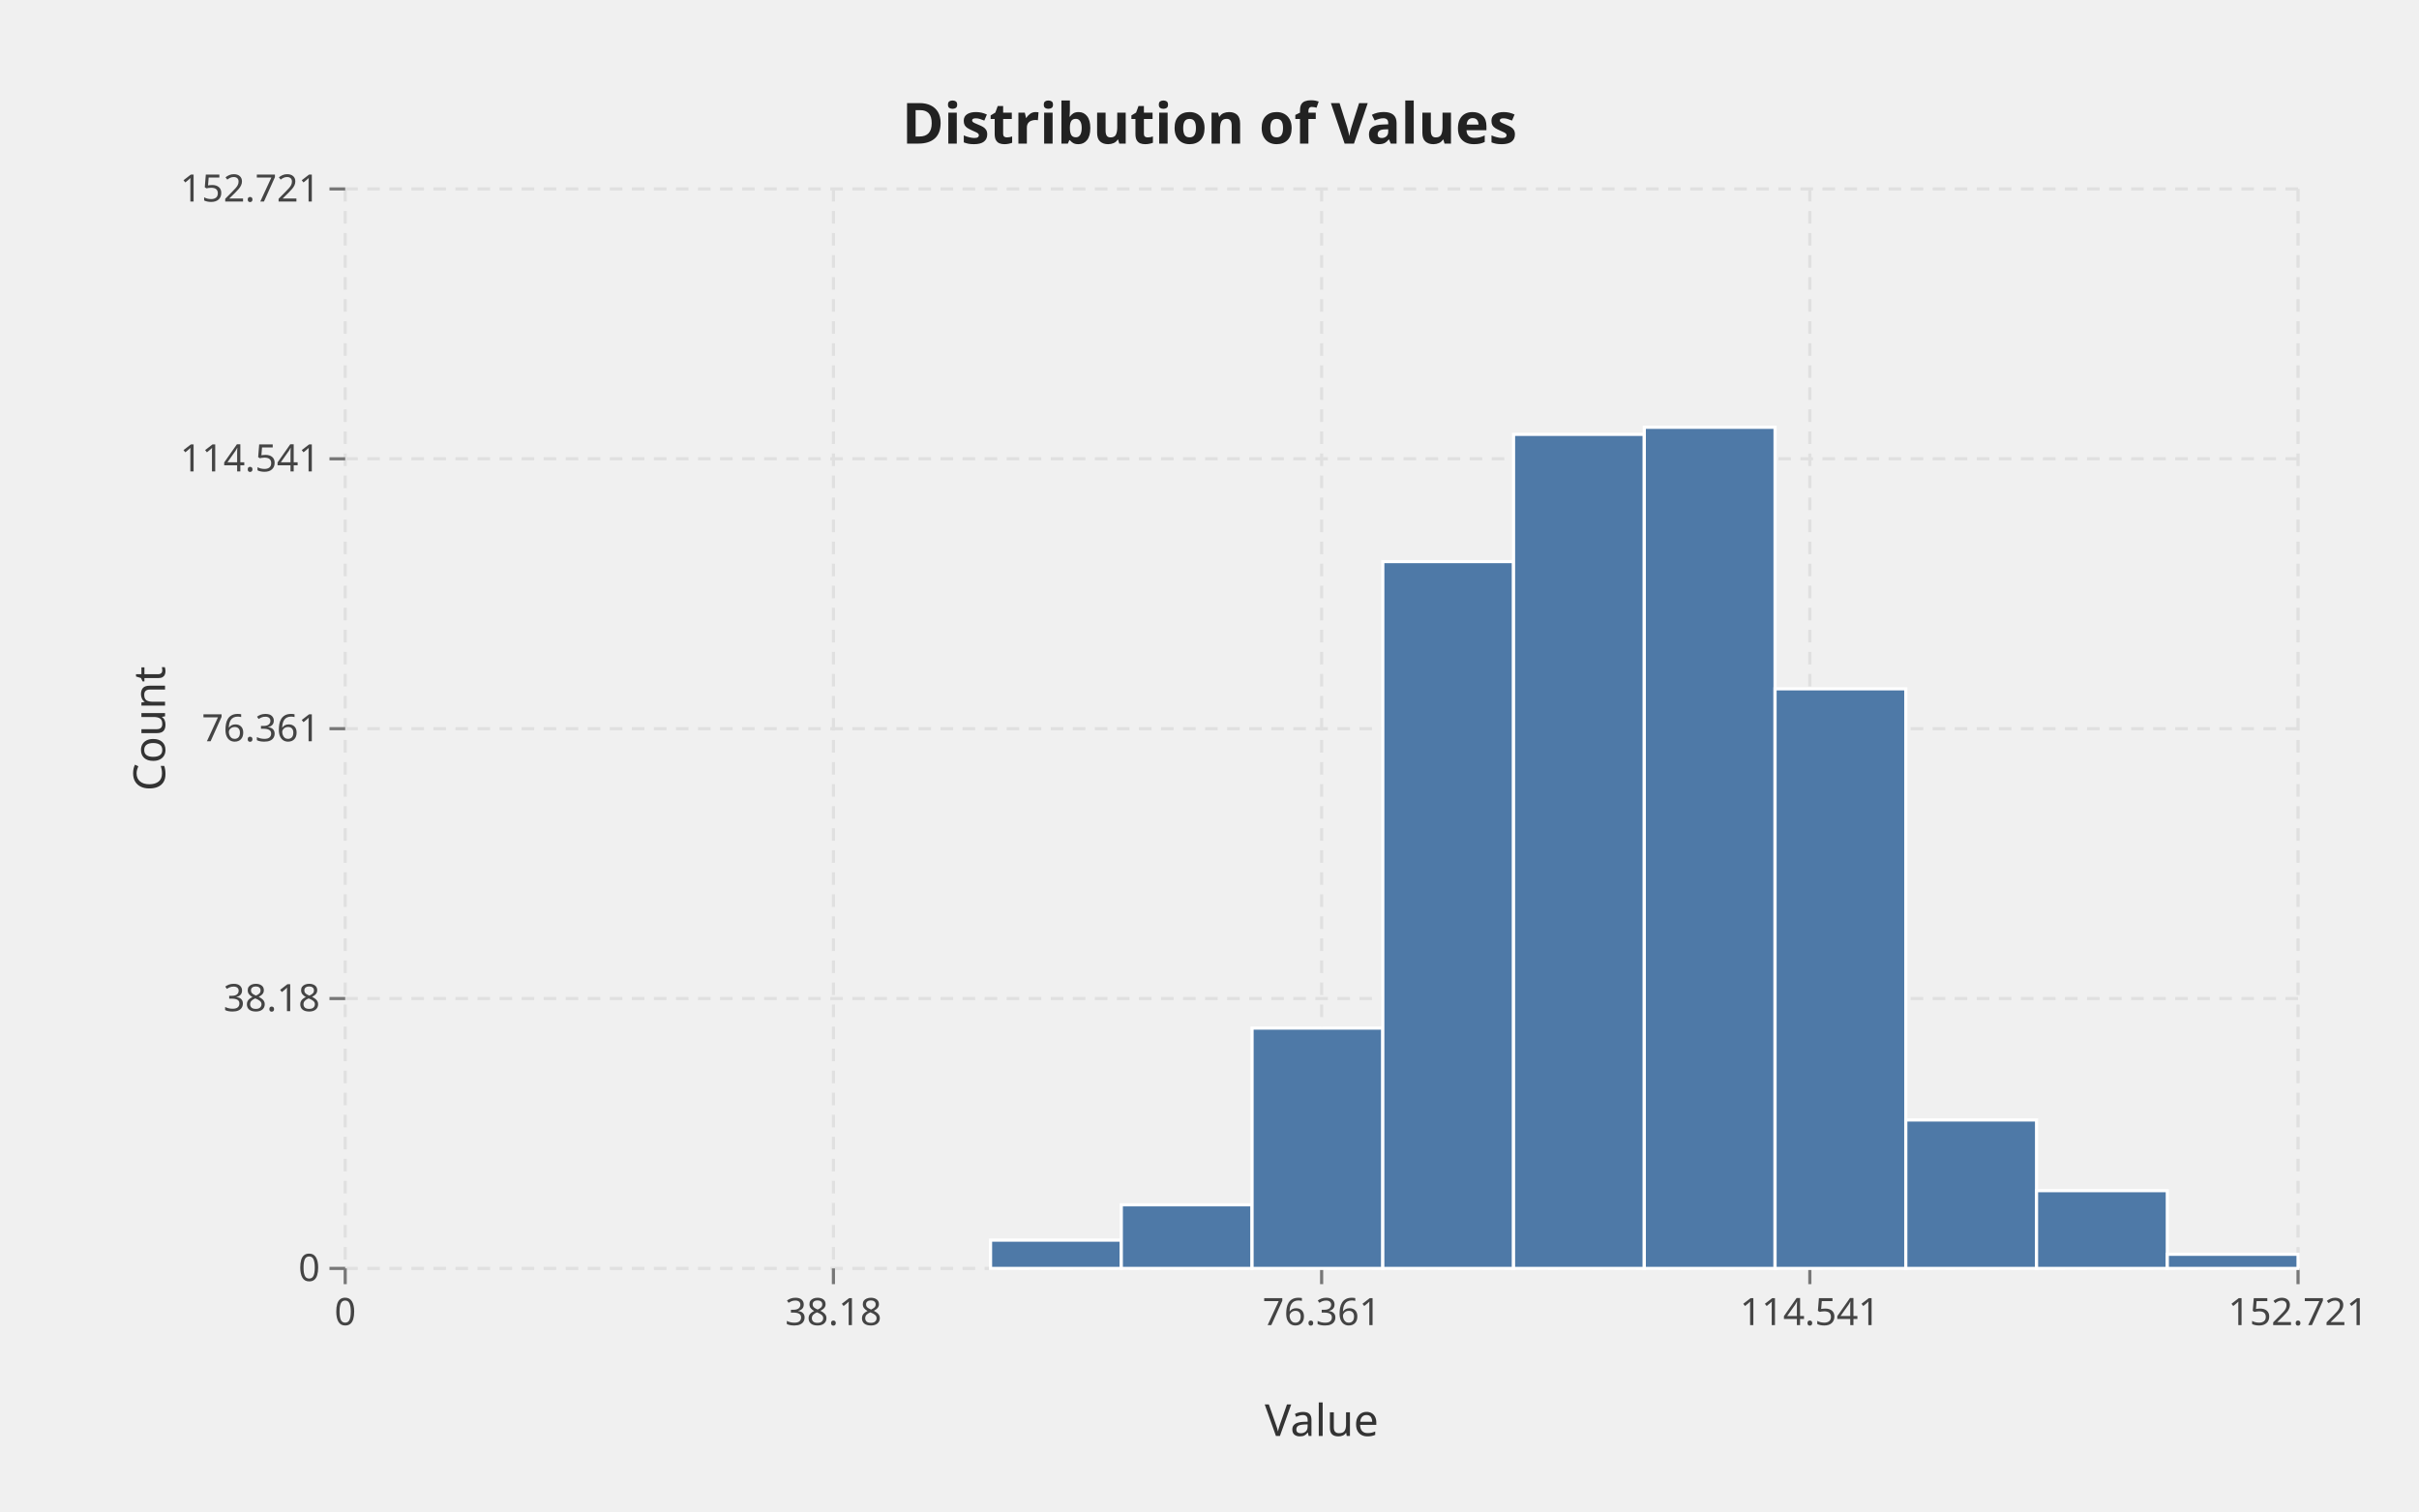
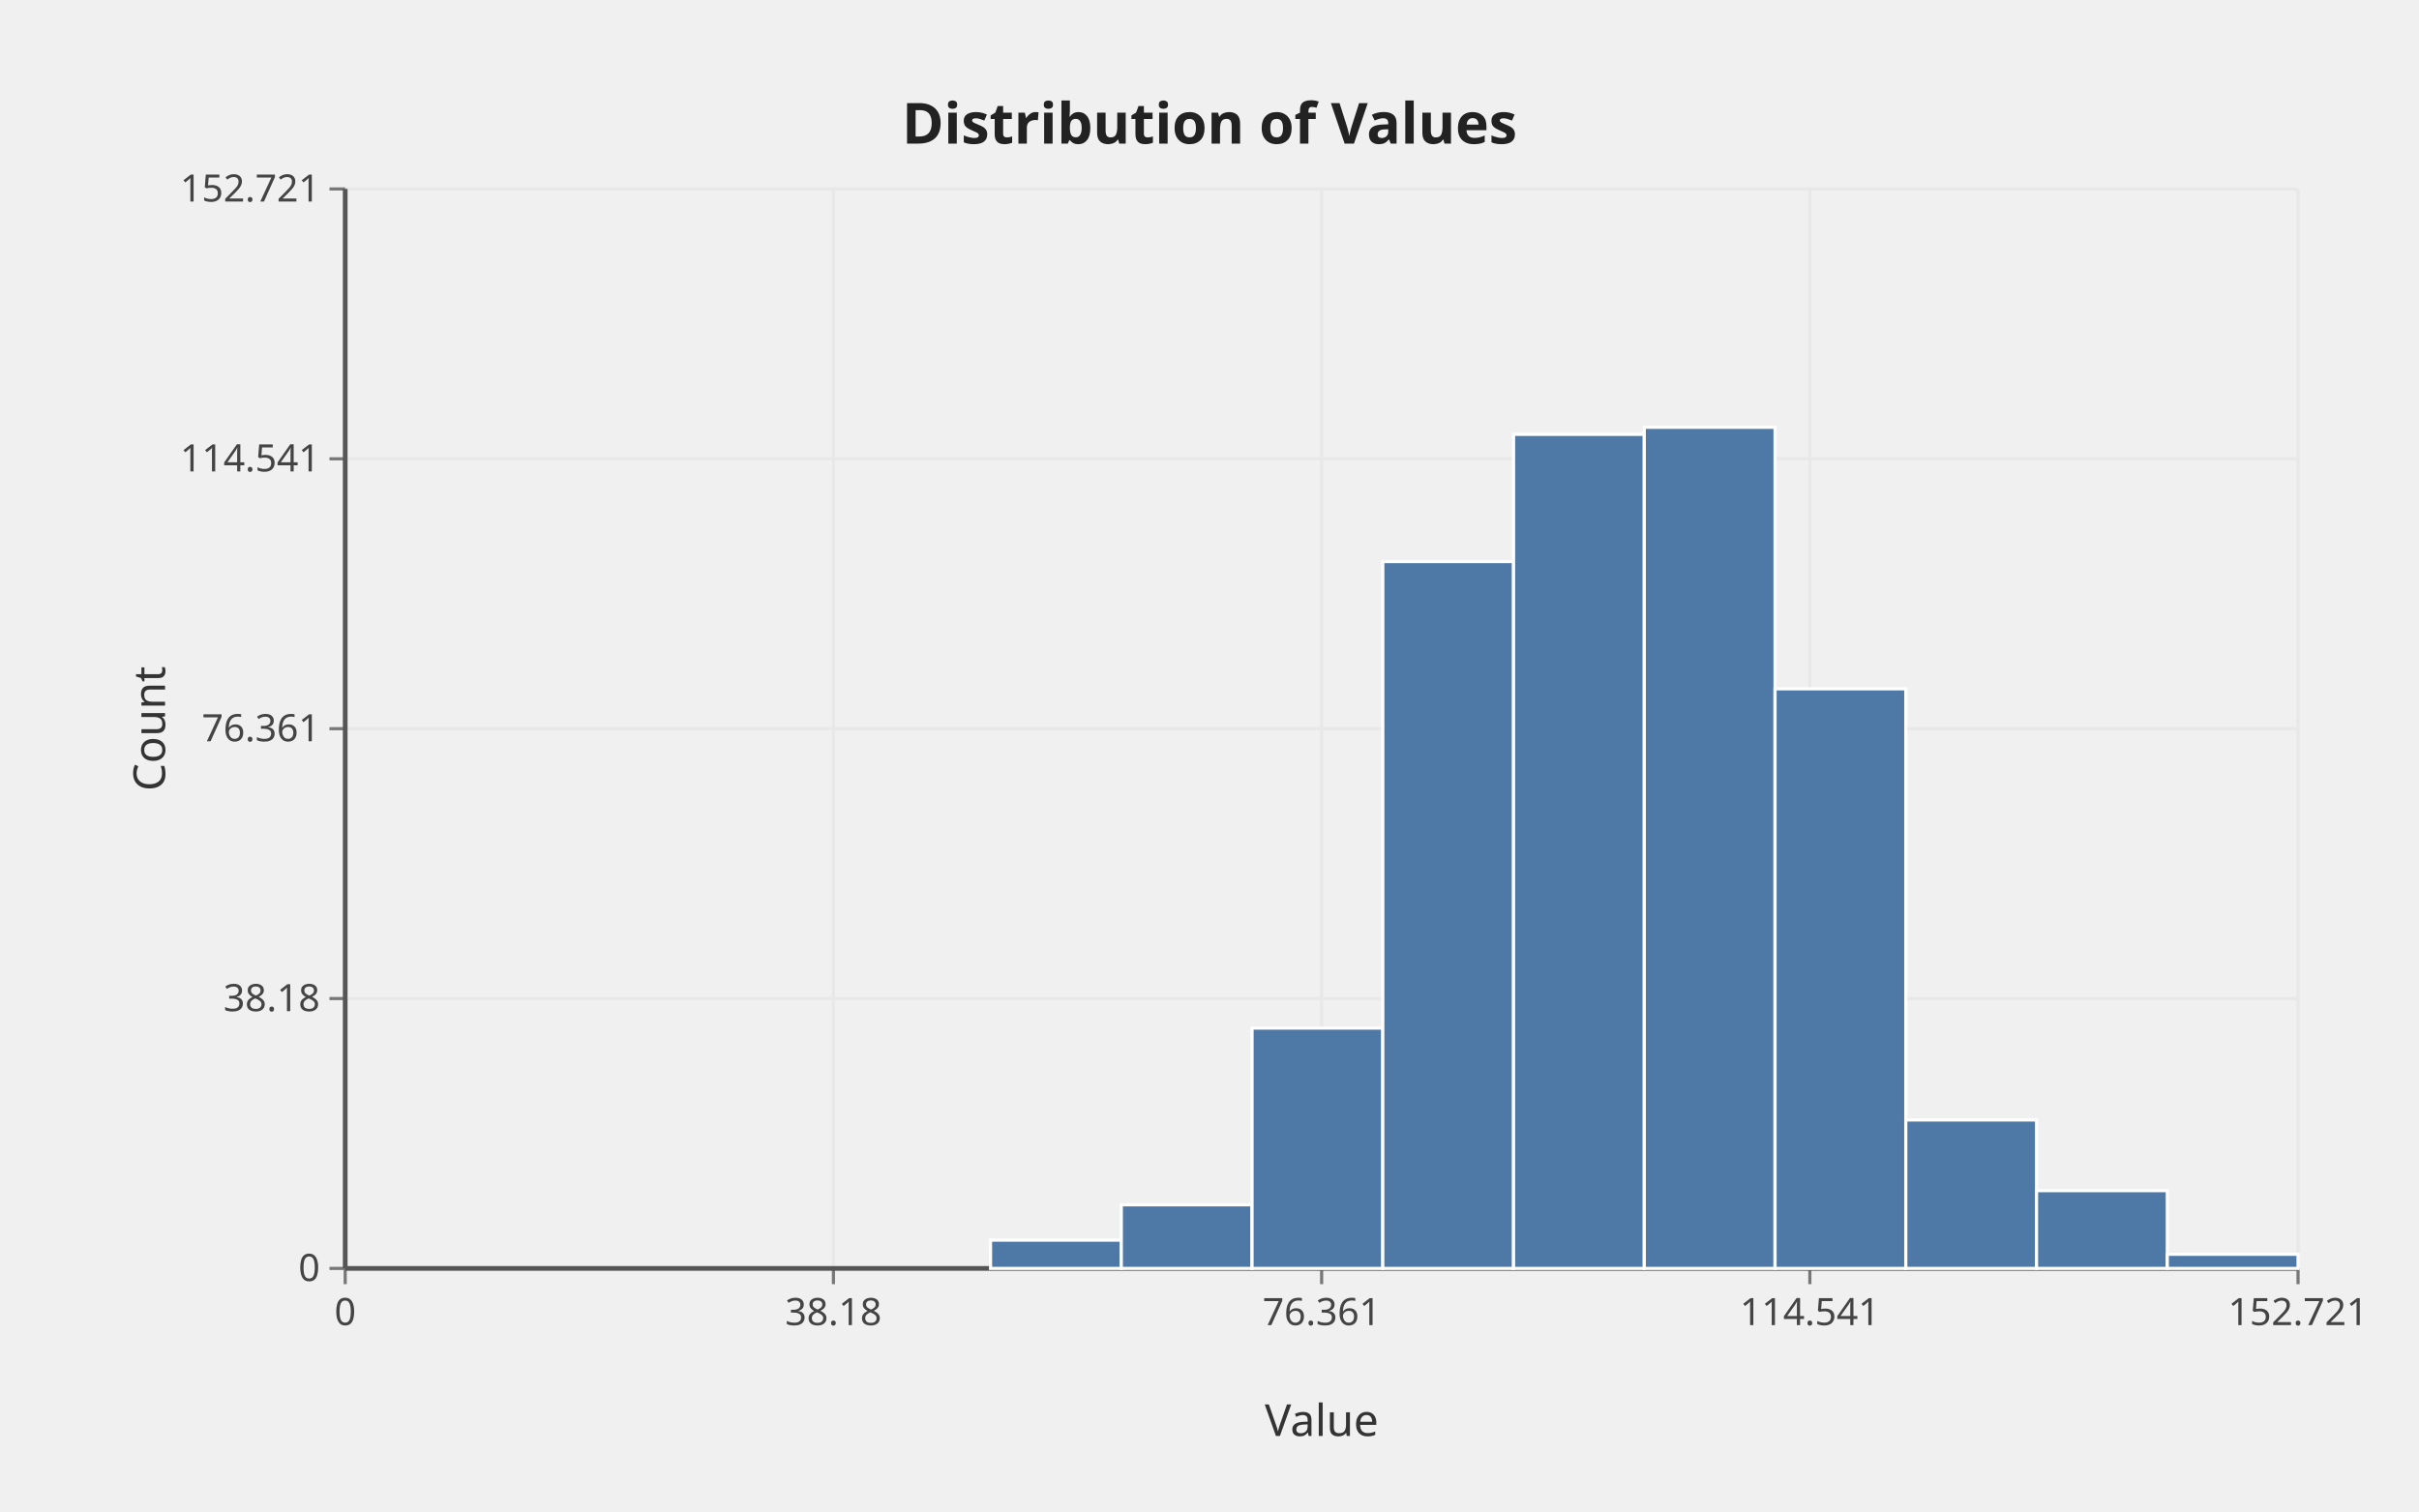
<svg xmlns="http://www.w3.org/2000/svg" width="768.0" height="480.0" style="font-family: sans-serif;">
  <text x="384.0" y="45.6" text-anchor="middle" font-size="18" font-weight="bold" fill="#222">Distribution of Values</text>
-   <g class="grid" stroke-dasharray="4 3">
-     <line x1="109.6" y1="60.0" x2="109.6" y2="402.8" stroke="#e0e0e0" stroke-width="1" />
-     <line x1="264.6" y1="60.0" x2="264.6" y2="402.8" stroke="#e0e0e0" stroke-width="1" />
-     <line x1="419.6" y1="60.0" x2="419.6" y2="402.8" stroke="#e0e0e0" stroke-width="1" />
-     <line x1="574.6" y1="60.0" x2="574.6" y2="402.8" stroke="#e0e0e0" stroke-width="1" />
-     <line x1="729.6" y1="60.0" x2="729.6" y2="402.8" stroke="#e0e0e0" stroke-width="1" />
-     <line x1="109.6" y1="402.8" x2="729.6" y2="402.8" stroke="#e0e0e0" stroke-width="1" />
-     <line x1="109.6" y1="317.1" x2="729.6" y2="317.1" stroke="#e0e0e0" stroke-width="1" />
-     <line x1="109.6" y1="231.4" x2="729.6" y2="231.4" stroke="#e0e0e0" stroke-width="1" />
-     <line x1="109.6" y1="145.7" x2="729.6" y2="145.7" stroke="#e0e0e0" stroke-width="1" />
-     <line x1="109.6" y1="60.0" x2="729.6" y2="60.0" stroke="#e0e0e0" stroke-width="1" />
+   <g class="grid">
+     <line x1="109.6" y1="60.0" x2="109.6" y2="402.8" stroke="#e8e8e8" stroke-width="1" />
+     <line x1="264.6" y1="60.0" x2="264.6" y2="402.8" stroke="#e8e8e8" stroke-width="1" />
+     <line x1="419.6" y1="60.0" x2="419.6" y2="402.8" stroke="#e8e8e8" stroke-width="1" />
+     <line x1="574.6" y1="60.0" x2="574.6" y2="402.8" stroke="#e8e8e8" stroke-width="1" />
+     <line x1="729.6" y1="60.0" x2="729.6" y2="402.8" stroke="#e8e8e8" stroke-width="1" />
+     <line x1="109.6" y1="402.8" x2="729.6" y2="402.8" stroke="#e8e8e8" stroke-width="1" />
+     <line x1="109.6" y1="317.1" x2="729.6" y2="317.1" stroke="#e8e8e8" stroke-width="1" />
+     <line x1="109.6" y1="231.4" x2="729.6" y2="231.4" stroke="#e8e8e8" stroke-width="1" />
+     <line x1="109.6" y1="145.7" x2="729.6" y2="145.7" stroke="#e8e8e8" stroke-width="1" />
+     <line x1="109.6" y1="60.0" x2="729.6" y2="60.0" stroke="#e8e8e8" stroke-width="1" />
  </g>
  <g class="axes">
    <line x1="109.6" y1="402.8" x2="109.6" y2="407.8" stroke="#777" stroke-width="1" />
    <text x="109.6" y="420.8" text-anchor="middle" font-size="12" fill="#444">0</text>
    <line x1="264.6" y1="402.8" x2="264.6" y2="407.8" stroke="#777" stroke-width="1" />
    <text x="264.6" y="420.8" text-anchor="middle" font-size="12" fill="#444">38.18</text>
    <line x1="419.6" y1="402.8" x2="419.6" y2="407.8" stroke="#777" stroke-width="1" />
    <text x="419.6" y="420.8" text-anchor="middle" font-size="12" fill="#444">76.361</text>
    <line x1="574.6" y1="402.8" x2="574.6" y2="407.8" stroke="#777" stroke-width="1" />
    <text x="574.6" y="420.8" text-anchor="middle" font-size="12" fill="#444">114.541</text>
    <line x1="729.6" y1="402.8" x2="729.6" y2="407.8" stroke="#777" stroke-width="1" />
    <text x="729.6" y="420.8" text-anchor="middle" font-size="12" fill="#444">152.721</text>
    <text x="419.6" y="456.0" text-anchor="middle" font-size="14" fill="#333">Value</text>
    <line x1="109.6" y1="402.8" x2="104.6" y2="402.8" stroke="#777" stroke-width="1" />
    <text x="101.6" y="406.8" text-anchor="end" font-size="12" fill="#444">0</text>
    <line x1="109.6" y1="317.1" x2="104.6" y2="317.1" stroke="#777" stroke-width="1" />
    <text x="101.6" y="321.1" text-anchor="end" font-size="12" fill="#444">38.18</text>
    <line x1="109.6" y1="231.4" x2="104.6" y2="231.4" stroke="#777" stroke-width="1" />
    <text x="101.6" y="235.4" text-anchor="end" font-size="12" fill="#444">76.361</text>
    <line x1="109.6" y1="145.7" x2="104.6" y2="145.7" stroke="#777" stroke-width="1" />
    <text x="101.6" y="149.7" text-anchor="end" font-size="12" fill="#444">114.541</text>
    <line x1="109.6" y1="60.0" x2="104.6" y2="60.0" stroke="#777" stroke-width="1" />
    <text x="101.6" y="64.0" text-anchor="end" font-size="12" fill="#444">152.721</text>
    <text x="52.4" y="231.4" transform="rotate(-90,52.4,231.4)" text-anchor="middle" font-size="14" fill="#333">Count</text>
  </g>
+   <g class="axis-spines">
+     <line x1="109.6" y1="402.8" x2="729.6" y2="402.8" stroke="#555555" stroke-width="1.5" />
+     <line x1="109.6" y1="60.0" x2="109.6" y2="402.8" stroke="#555555" stroke-width="1.5" />
+   </g>
  <g class="series-0">
    <rect x="314.486" y="393.822" width="41.511" height="8.978" fill="#4e79a7" opacity="1.0" stroke="white" />
    <rect x="355.997" y="382.598" width="41.511" height="20.202" fill="#4e79a7" opacity="1.0" stroke="white" />
    <rect x="397.509" y="326.483" width="41.511" height="76.317" fill="#4e79a7" opacity="1.0" stroke="white" />
    <rect x="439.02" y="178.339" width="41.511" height="224.461" fill="#4e79a7" opacity="1.0" stroke="white" />
    <rect x="480.532" y="137.936" width="41.511" height="264.864" fill="#4e79a7" opacity="1.0" stroke="white" />
    <rect x="522.043" y="135.691" width="41.511" height="267.109" fill="#4e79a7" opacity="1.0" stroke="white" />
    <rect x="563.554" y="218.742" width="41.511" height="184.058" fill="#4e79a7" opacity="1.0" stroke="white" />
    <rect x="605.066" y="355.663" width="41.511" height="47.137" fill="#4e79a7" opacity="1.0" stroke="white" />
    <rect x="646.577" y="378.109" width="41.511" height="24.691" fill="#4e79a7" opacity="1.0" stroke="white" />
    <rect x="688.089" y="398.311" width="41.511" height="4.489" fill="#4e79a7" opacity="1.0" stroke="white" />
  </g>
</svg>
